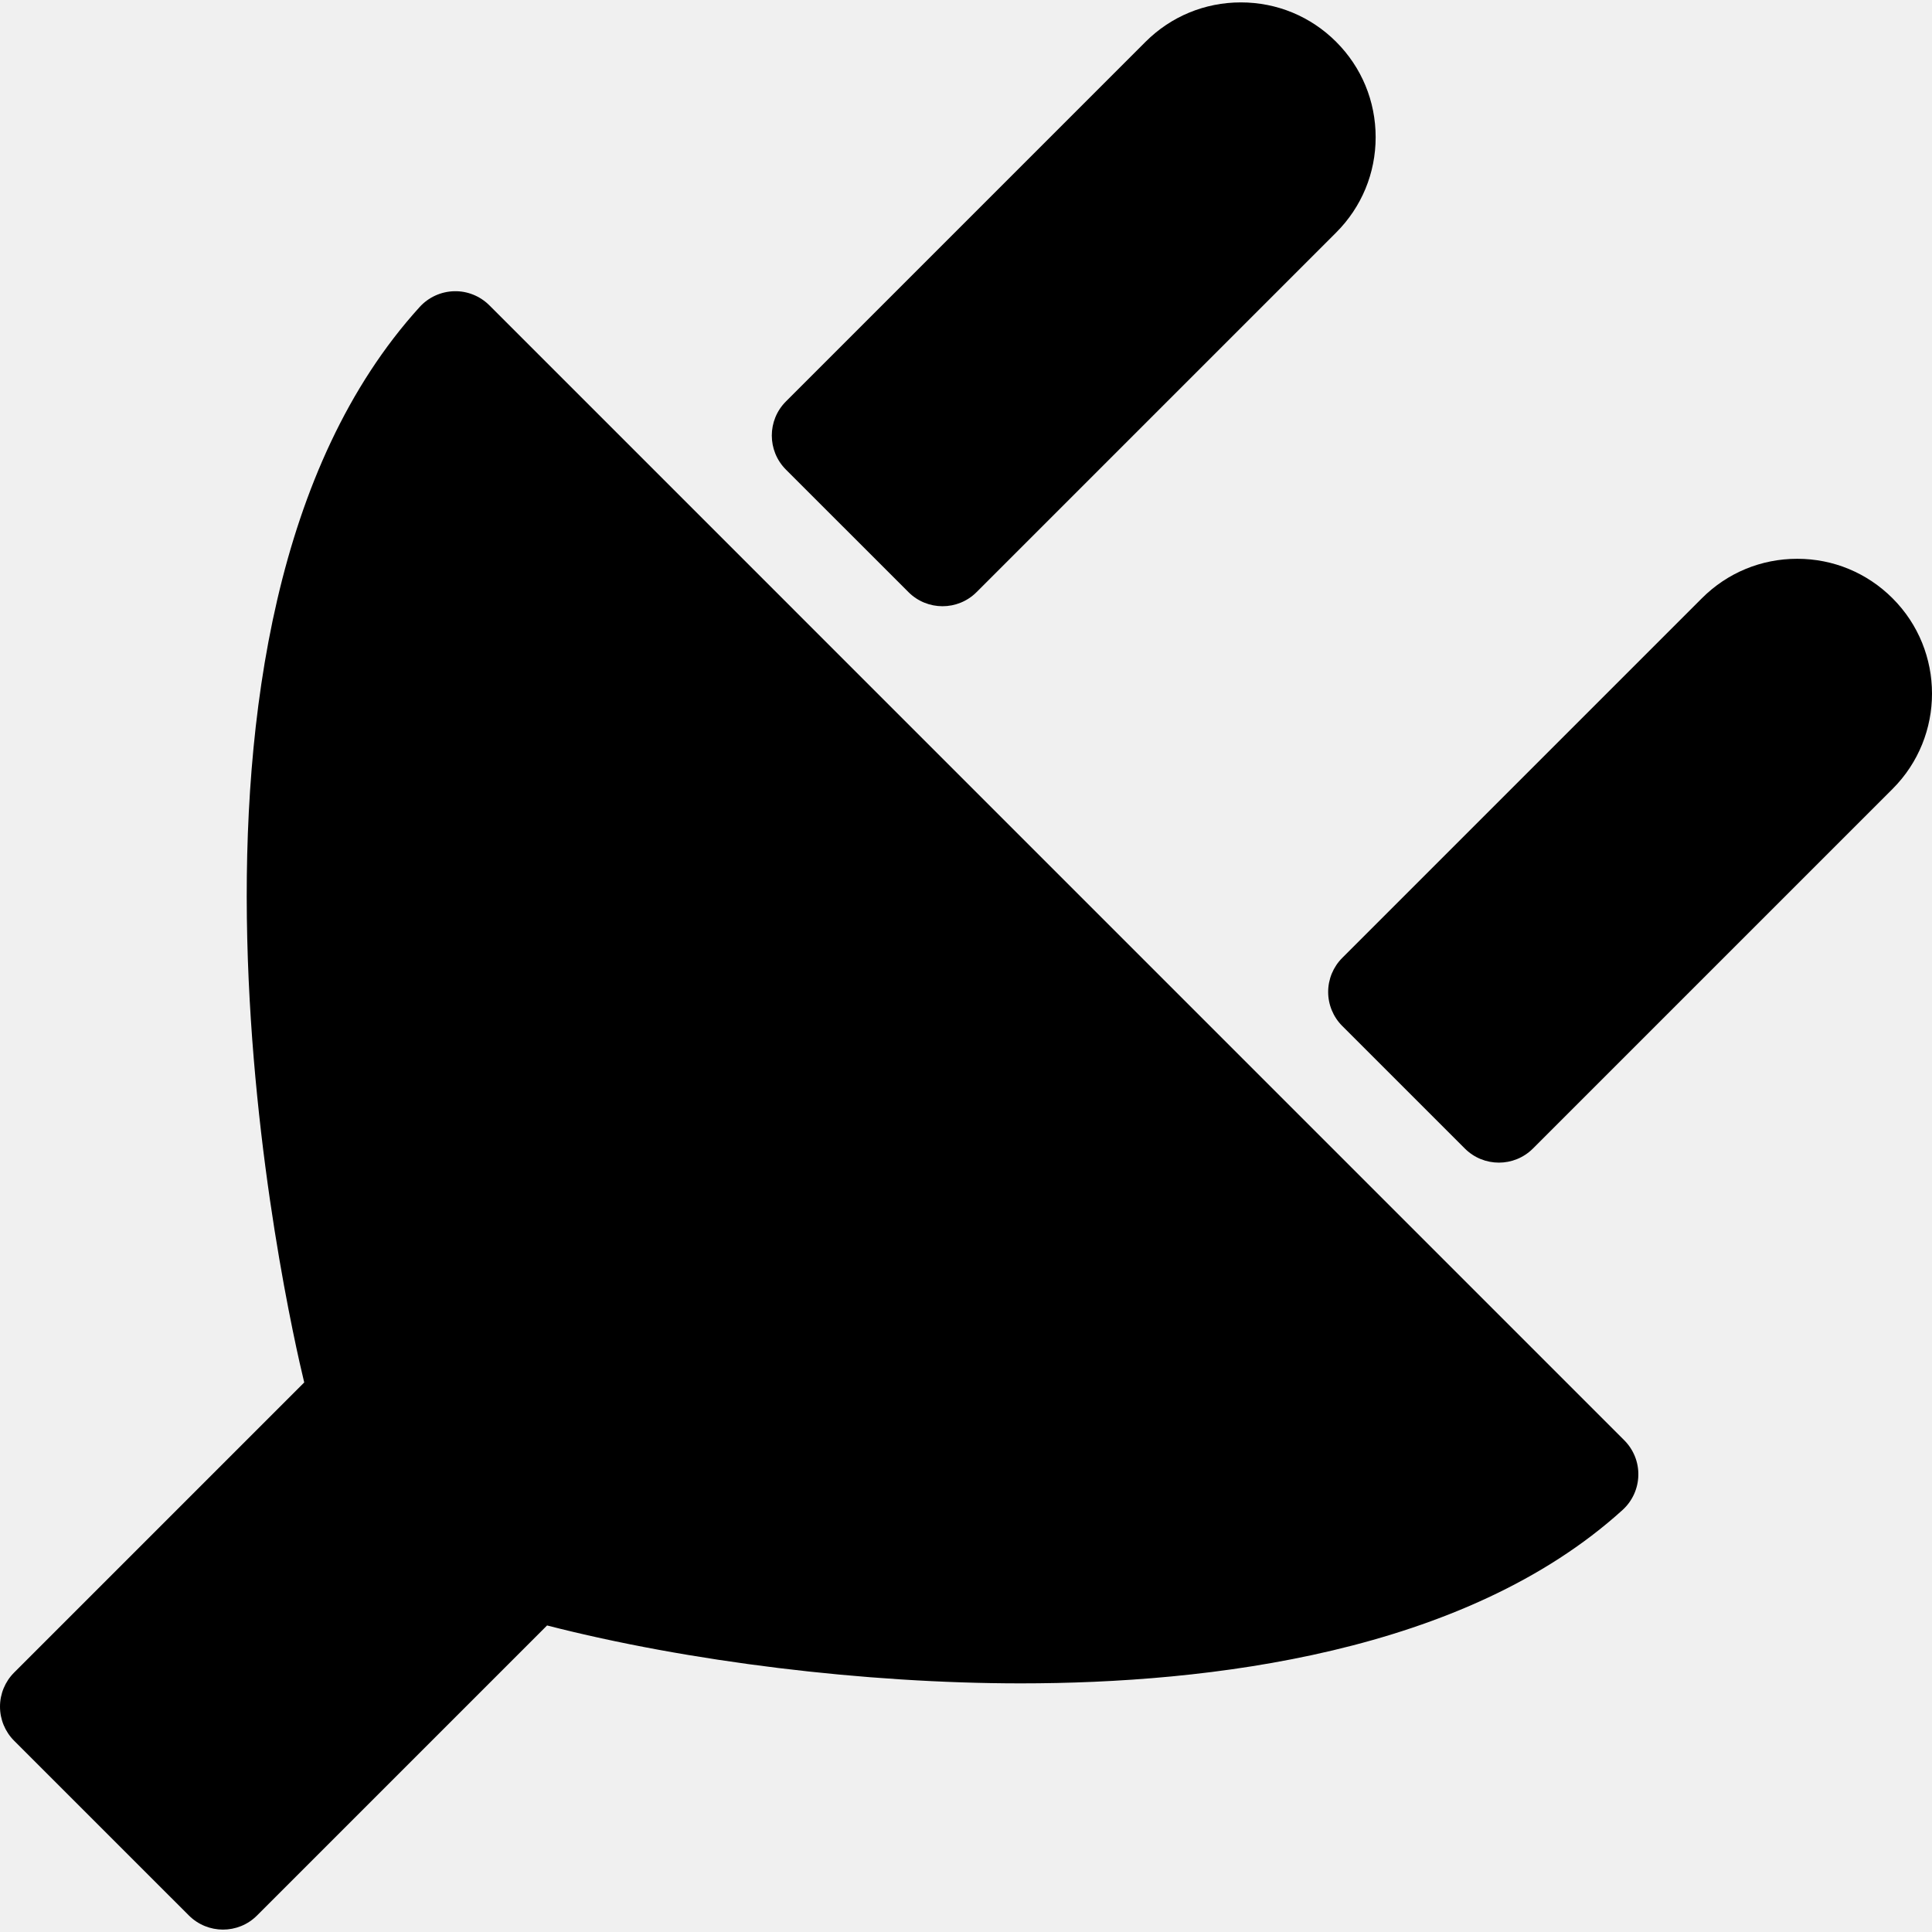
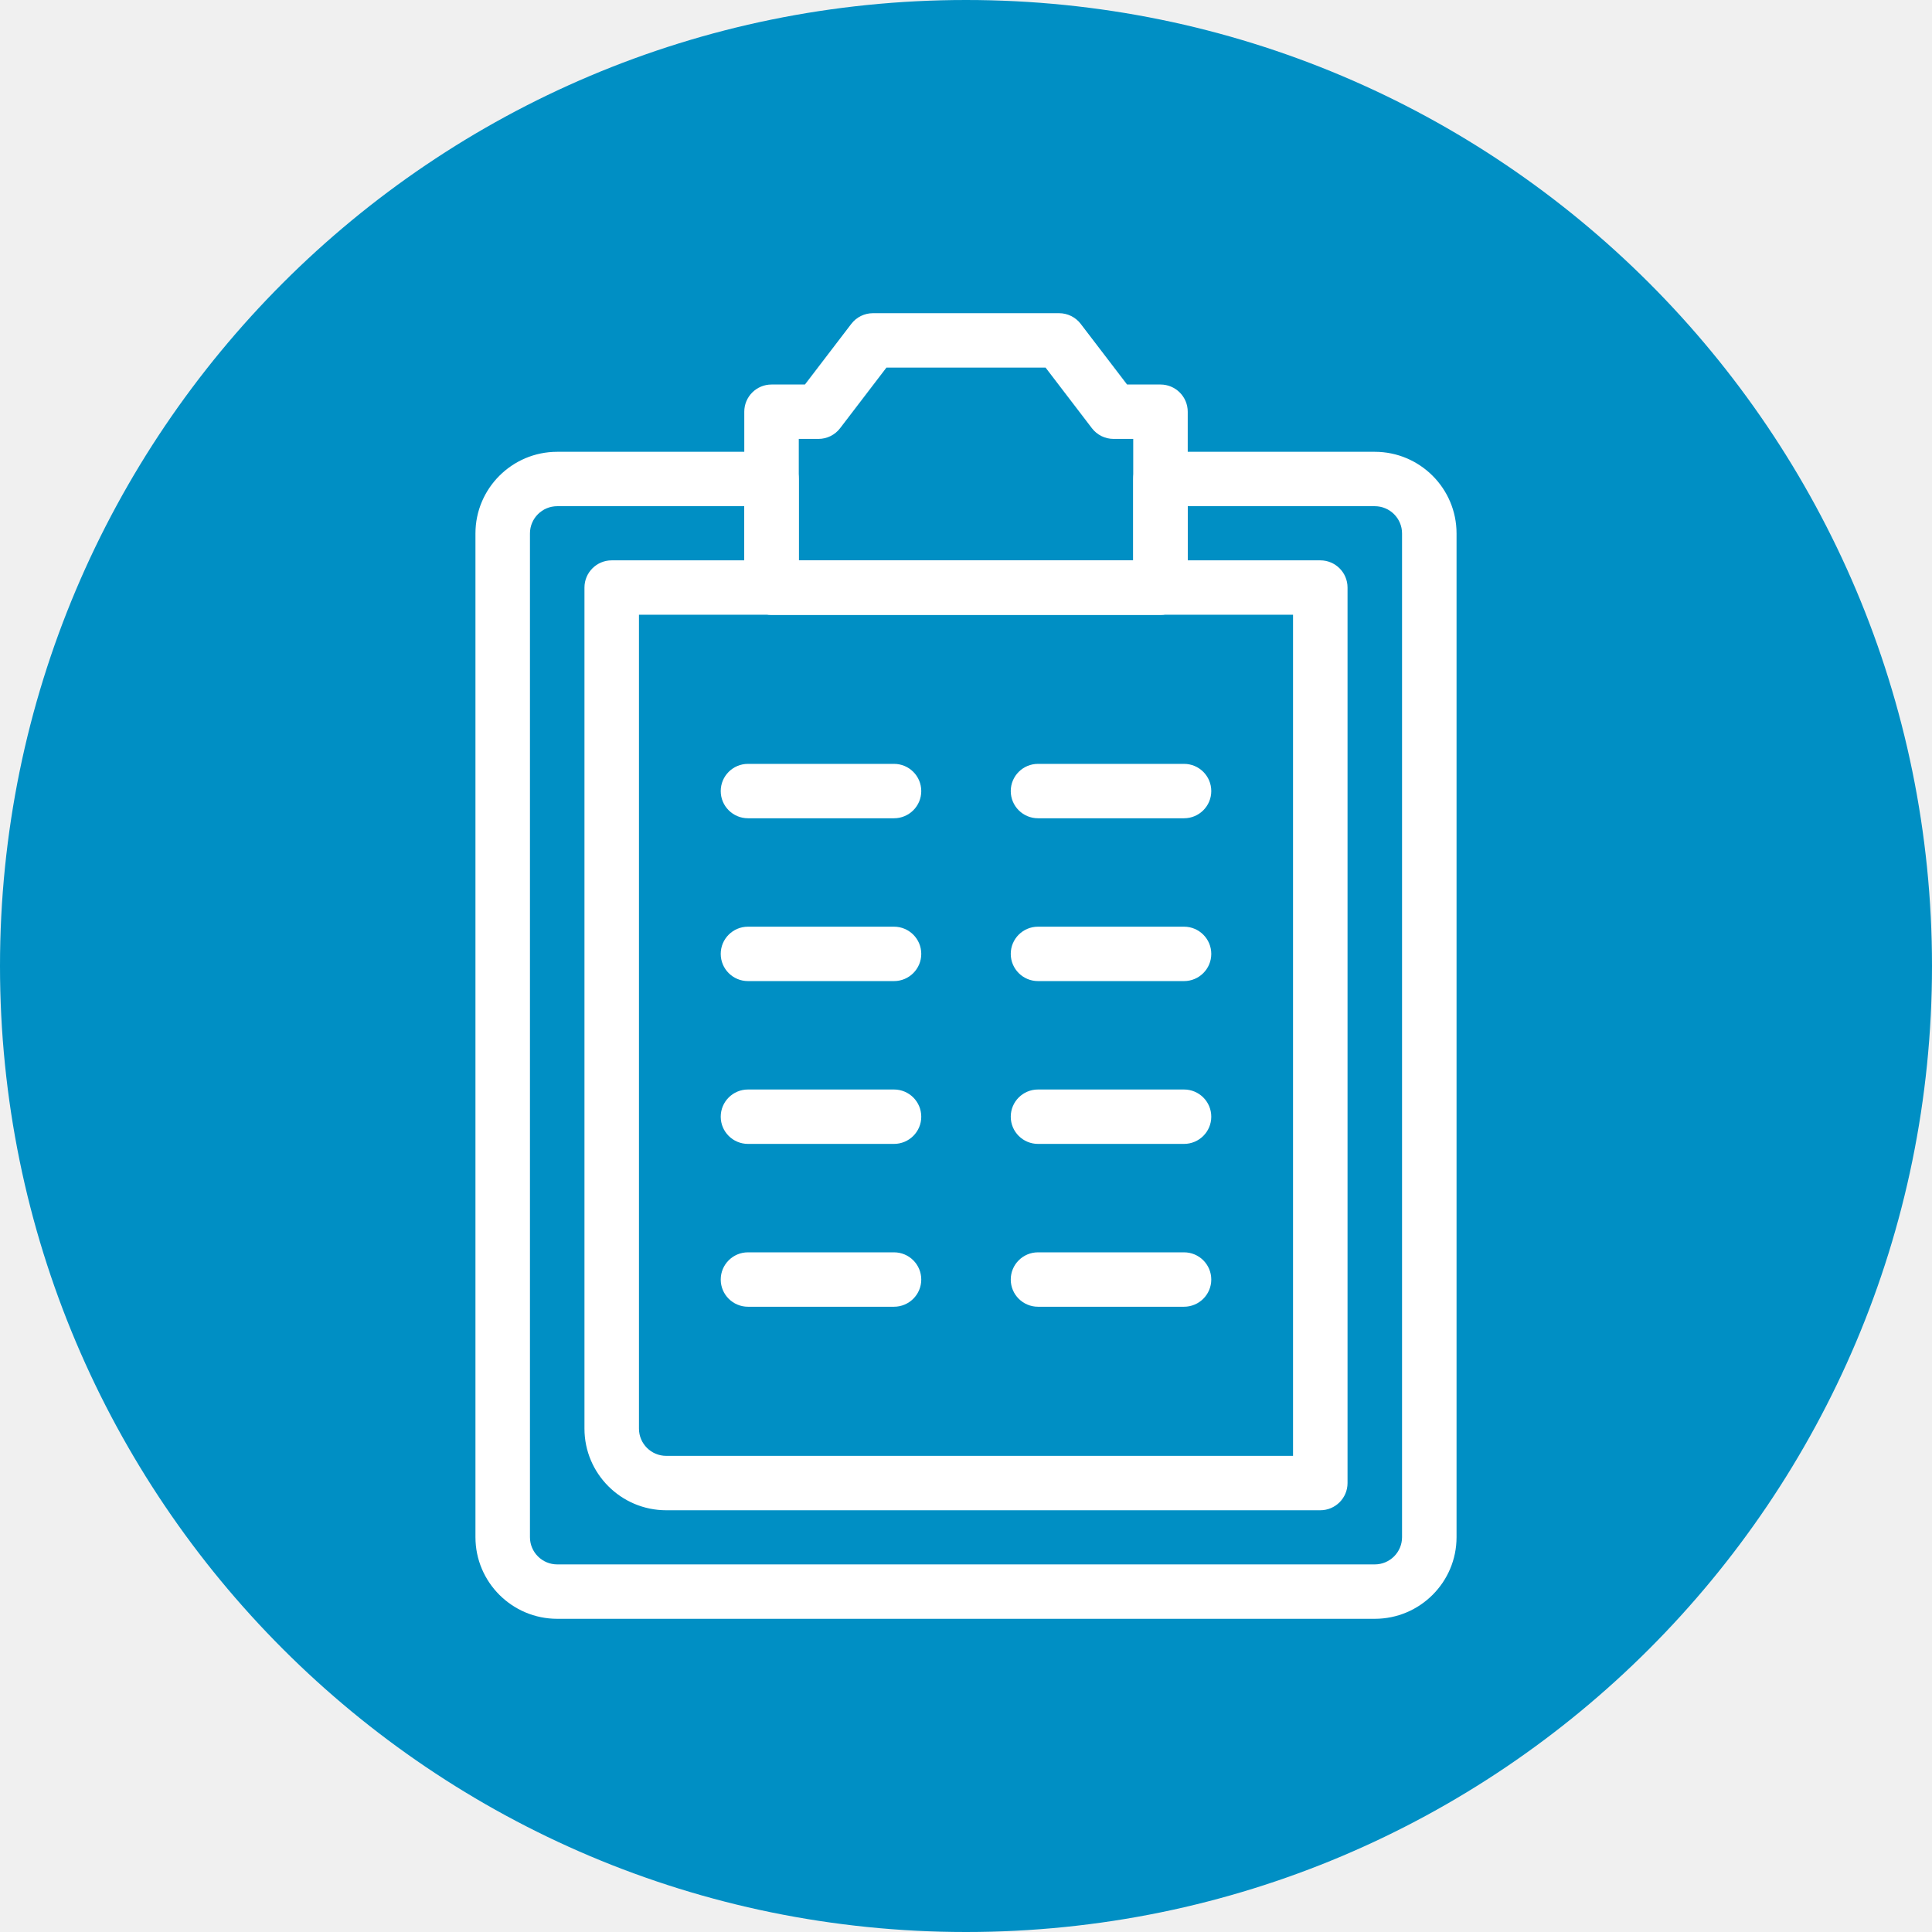
- <svg xmlns="http://www.w3.org/2000/svg" version="1.1" id="Capa_1" x="0px" y="0px" width="99.012px" height="99.012px" viewBox="0 0 99.012 99.012" style="enable-background:new 0 0 99.012 99.012;" xml:space="preserve">
-   <g>
-     <g>
-       <path d="M25.08,15.648c-0.478-0.478-1.135-0.742-1.805-0.723c-0.675,0.017-1.314,0.309-1.768,0.808    c-14.829,16.325-6.762,51.623-5.916,55.115L0.723,85.717C0.26,86.18,0,86.808,0,87.463c0,0.654,0.26,1.283,0.723,1.746    l8.958,8.957c0.482,0.48,1.114,0.723,1.746,0.723c0.631,0,1.264-0.24,1.745-0.723l14.865-14.864    c7.237,1.859,16.289,2.968,24.28,2.968c9.599,0,22.739-1.543,30.836-8.886c0.5-0.454,0.793-1.093,0.809-1.769    c0.018-0.676-0.245-1.328-0.723-1.805L25.08,15.648z" />
-       <path d="M46.557,30.345c0.482,0.482,1.114,0.723,1.746,0.723c0.632,0,1.264-0.241,1.746-0.724l18.428-18.428    c1.305-1.305,2.023-3.04,2.023-4.885c0-1.846-0.719-3.582-2.023-4.886c-1.305-1.305-3.039-2.022-4.885-2.022    c-1.845,0-3.581,0.718-4.887,2.022L40.277,20.574c-0.964,0.964-0.964,2.527,0,3.492L46.557,30.345z" />
-       <path d="M96.99,30.661c-1.305-1.305-3.039-2.024-4.885-2.024c-1.847,0-3.582,0.718-4.886,2.023L68.79,49.089    c-0.464,0.463-0.724,1.091-0.724,1.746s0.26,1.282,0.724,1.746l6.28,6.278c0.481,0.482,1.113,0.724,1.746,0.724    c0.631,0,1.264-0.241,1.746-0.724l18.43-18.429C99.686,37.735,99.686,33.353,96.99,30.661z" />
+ <svg xmlns="http://www.w3.org/2000/svg" width="512px" height="512px" viewBox="0 0 512 512" version="1.1">
+   <defs />
+   <g id="Page-1" stroke="none" stroke-width="1" fill="none" fill-rule="evenodd">
+     <g id="icon">
+       <g>
+         <circle id="Oval-Copy" fill="#008FC4" cx="256" cy="256" r="256" />
+         <g transform="translate(126, 83)" id="Shape" fill-rule="nonzero" fill="#FFFFFF">
+           <path d="M223.889,317.234 L50.556,317.234 C38.608,317.234 28.889,307.533 28.889,295.609 L28.889,72.706 C28.889,68.726 32.123,65.498 36.111,65.498 L223.889,65.498 C227.877,65.498 231.111,68.726 231.111,72.706 L231.111,310.025 C231.111,314.006 227.877,317.234 223.889,317.234 Z M43.333,79.915 L43.333,295.609 C43.333,299.582 46.574,302.817 50.556,302.817 L216.667,302.817 L216.667,79.915 L43.333,79.915 Z" />
+           <path d="M181.539,79.915 L78.464,79.915 C74.476,79.915 71.242,76.687 71.242,72.706 L71.242,26.109 C71.242,22.128 74.476,18.901 78.464,18.901 L87.319,18.901 L99.598,2.837 C100.963,1.049 103.086,0 105.339,0 L154.664,0 C156.918,0 159.041,1.049 160.405,2.837 L172.684,18.901 L181.539,18.901 C185.528,18.901 188.762,22.128 188.762,26.109 L188.762,72.706 C188.762,76.687 185.528,79.915 181.539,79.915 Z M85.686,65.498 L174.317,65.498 L174.317,33.317 L169.109,33.317 C166.855,33.317 164.732,32.269 163.368,30.481 L151.088,14.417 L108.915,14.417 L96.636,30.481 C95.271,32.269 93.148,33.317 90.895,33.317 L85.686,33.317 L85.686,65.498 Z" />
+           <path d="M238.333,346 L21.667,346 C9.719,346 0,336.3 0,324.375 L0,58.357 C0,46.432 9.719,36.732 21.667,36.732 L78.464,36.732 C82.453,36.732 85.686,39.959 85.686,43.94 L85.686,65.498 L174.317,65.498 L174.317,43.94 C174.317,39.959 177.551,36.732 181.539,36.732 L238.333,36.732 C250.281,36.732 260,46.432 260,58.357 L260,324.375 C260,336.3 250.281,346 238.333,346 Z M21.667,51.148 C17.685,51.148 14.444,54.383 14.444,58.357 L14.444,324.375 C14.444,328.349 17.685,331.583 21.667,331.583 L238.333,331.583 C242.315,331.583 245.556,328.349 245.556,324.375 L245.556,58.357 C245.556,54.383 242.315,51.148 238.333,51.148 L188.762,51.148 L188.762,72.706 C188.762,76.687 185.528,79.915 181.539,79.915 L78.464,79.915 C74.476,79.915 71.242,76.687 71.242,72.706 L71.242,51.148 L21.667,51.148 Z" />
+           <path d="M110.922,133.85 L72.222,133.85 C68.234,133.85 65,130.623 65,126.642 C65,122.661 68.234,119.434 72.222,119.434 L110.922,119.434 C114.91,119.434 118.144,122.661 118.144,126.642 C118.144,130.623 114.91,133.85 110.922,133.85 Z" />
+           <path d="M110.922,176.998 L72.222,176.998 C68.234,176.998 65,173.771 65,169.79 C65,165.809 68.234,162.582 72.222,162.582 L110.922,162.582 C114.91,162.582 118.144,165.809 118.144,169.79 C118.144,173.771 114.91,176.998 110.922,176.998 Z" />
+           <path d="M110.922,220.146 L72.222,220.146 C68.234,220.146 65,216.919 65,212.938 C65,208.957 68.234,205.73 72.222,205.73 L110.922,205.73 C114.91,205.73 118.144,208.957 118.144,212.938 C118.144,216.919 114.91,220.146 110.922,220.146 Z" />
+           <path d="M110.922,263.298 L72.222,263.298 C68.234,263.298 65,260.07 65,256.089 C65,252.109 68.234,248.881 72.222,248.881 L110.922,248.881 C114.91,248.881 118.144,252.109 118.144,256.089 C118.144,260.07 114.91,263.298 110.922,263.298 Z" />
+           <path d="M187.778,133.85 L149.082,133.85 C145.093,133.85 141.86,130.623 141.86,126.642 C141.86,122.661 145.093,119.434 149.082,119.434 L187.778,119.434 C191.766,119.434 195,122.661 195,126.642 C195,130.623 191.766,133.85 187.778,133.85 Z" />
+           <path d="M187.778,176.998 L149.082,176.998 C145.093,176.998 141.86,173.771 141.86,169.79 C141.86,165.809 145.093,162.582 149.082,162.582 L187.778,162.582 C191.766,162.582 195,165.809 195,169.79 C195,173.771 191.766,176.998 187.778,176.998 Z" />
+           <path d="M187.778,220.146 L149.082,220.146 C145.093,220.146 141.86,216.919 141.86,212.938 C141.86,208.957 145.093,205.73 149.082,205.73 L187.778,205.73 C191.766,205.73 195,208.957 195,212.938 C195,216.919 191.766,220.146 187.778,220.146 Z" />
+           <path d="M187.778,263.298 L149.082,263.298 C145.093,263.298 141.86,260.07 141.86,256.089 C141.86,252.109 145.093,248.881 149.082,248.881 L187.778,248.881 C191.766,248.881 195,252.109 195,256.089 C195,260.07 191.766,263.298 187.778,263.298 Z" />
+         </g>
+       </g>
    </g>
  </g>
-   <g>
- </g>
-   <g>
- </g>
-   <g>
- </g>
-   <g>
- </g>
-   <g>
- </g>
-   <g>
- </g>
-   <g>
- </g>
-   <g>
- </g>
-   <g>
- </g>
-   <g>
- </g>
-   <g>
- </g>
-   <g>
- </g>
-   <g>
- </g>
-   <g>
- </g>
-   <g>
- </g>
</svg>
